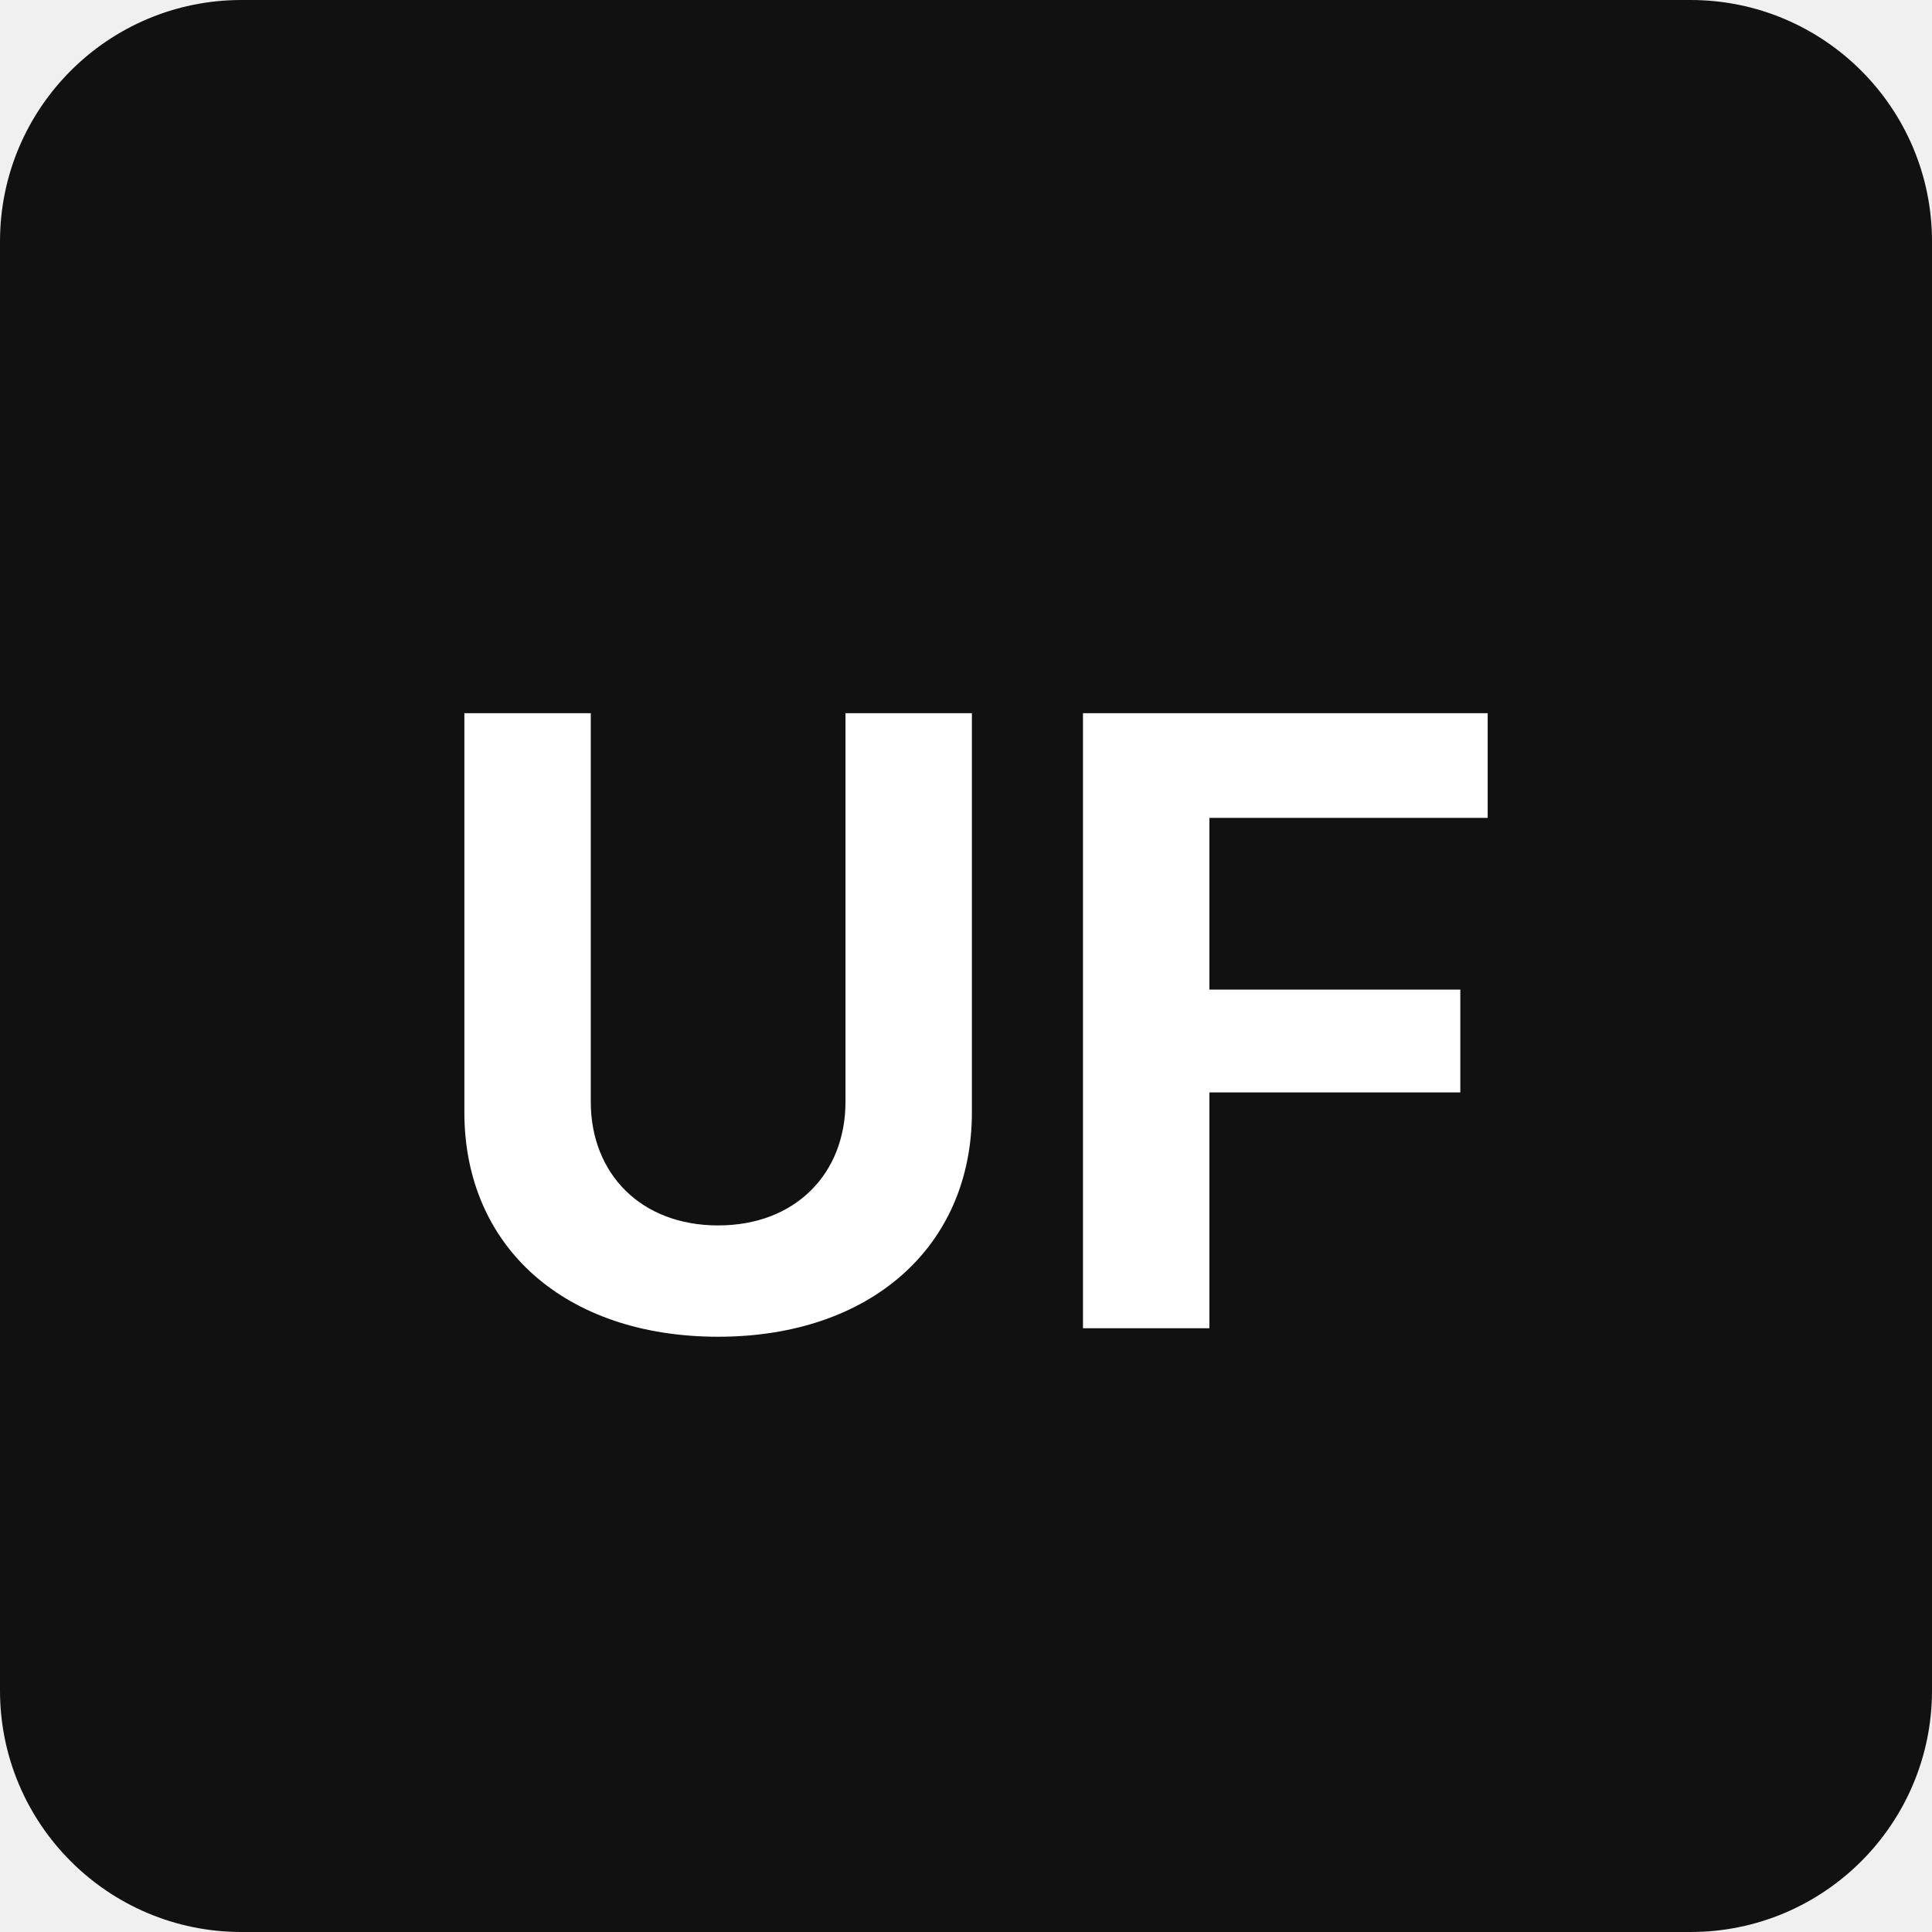
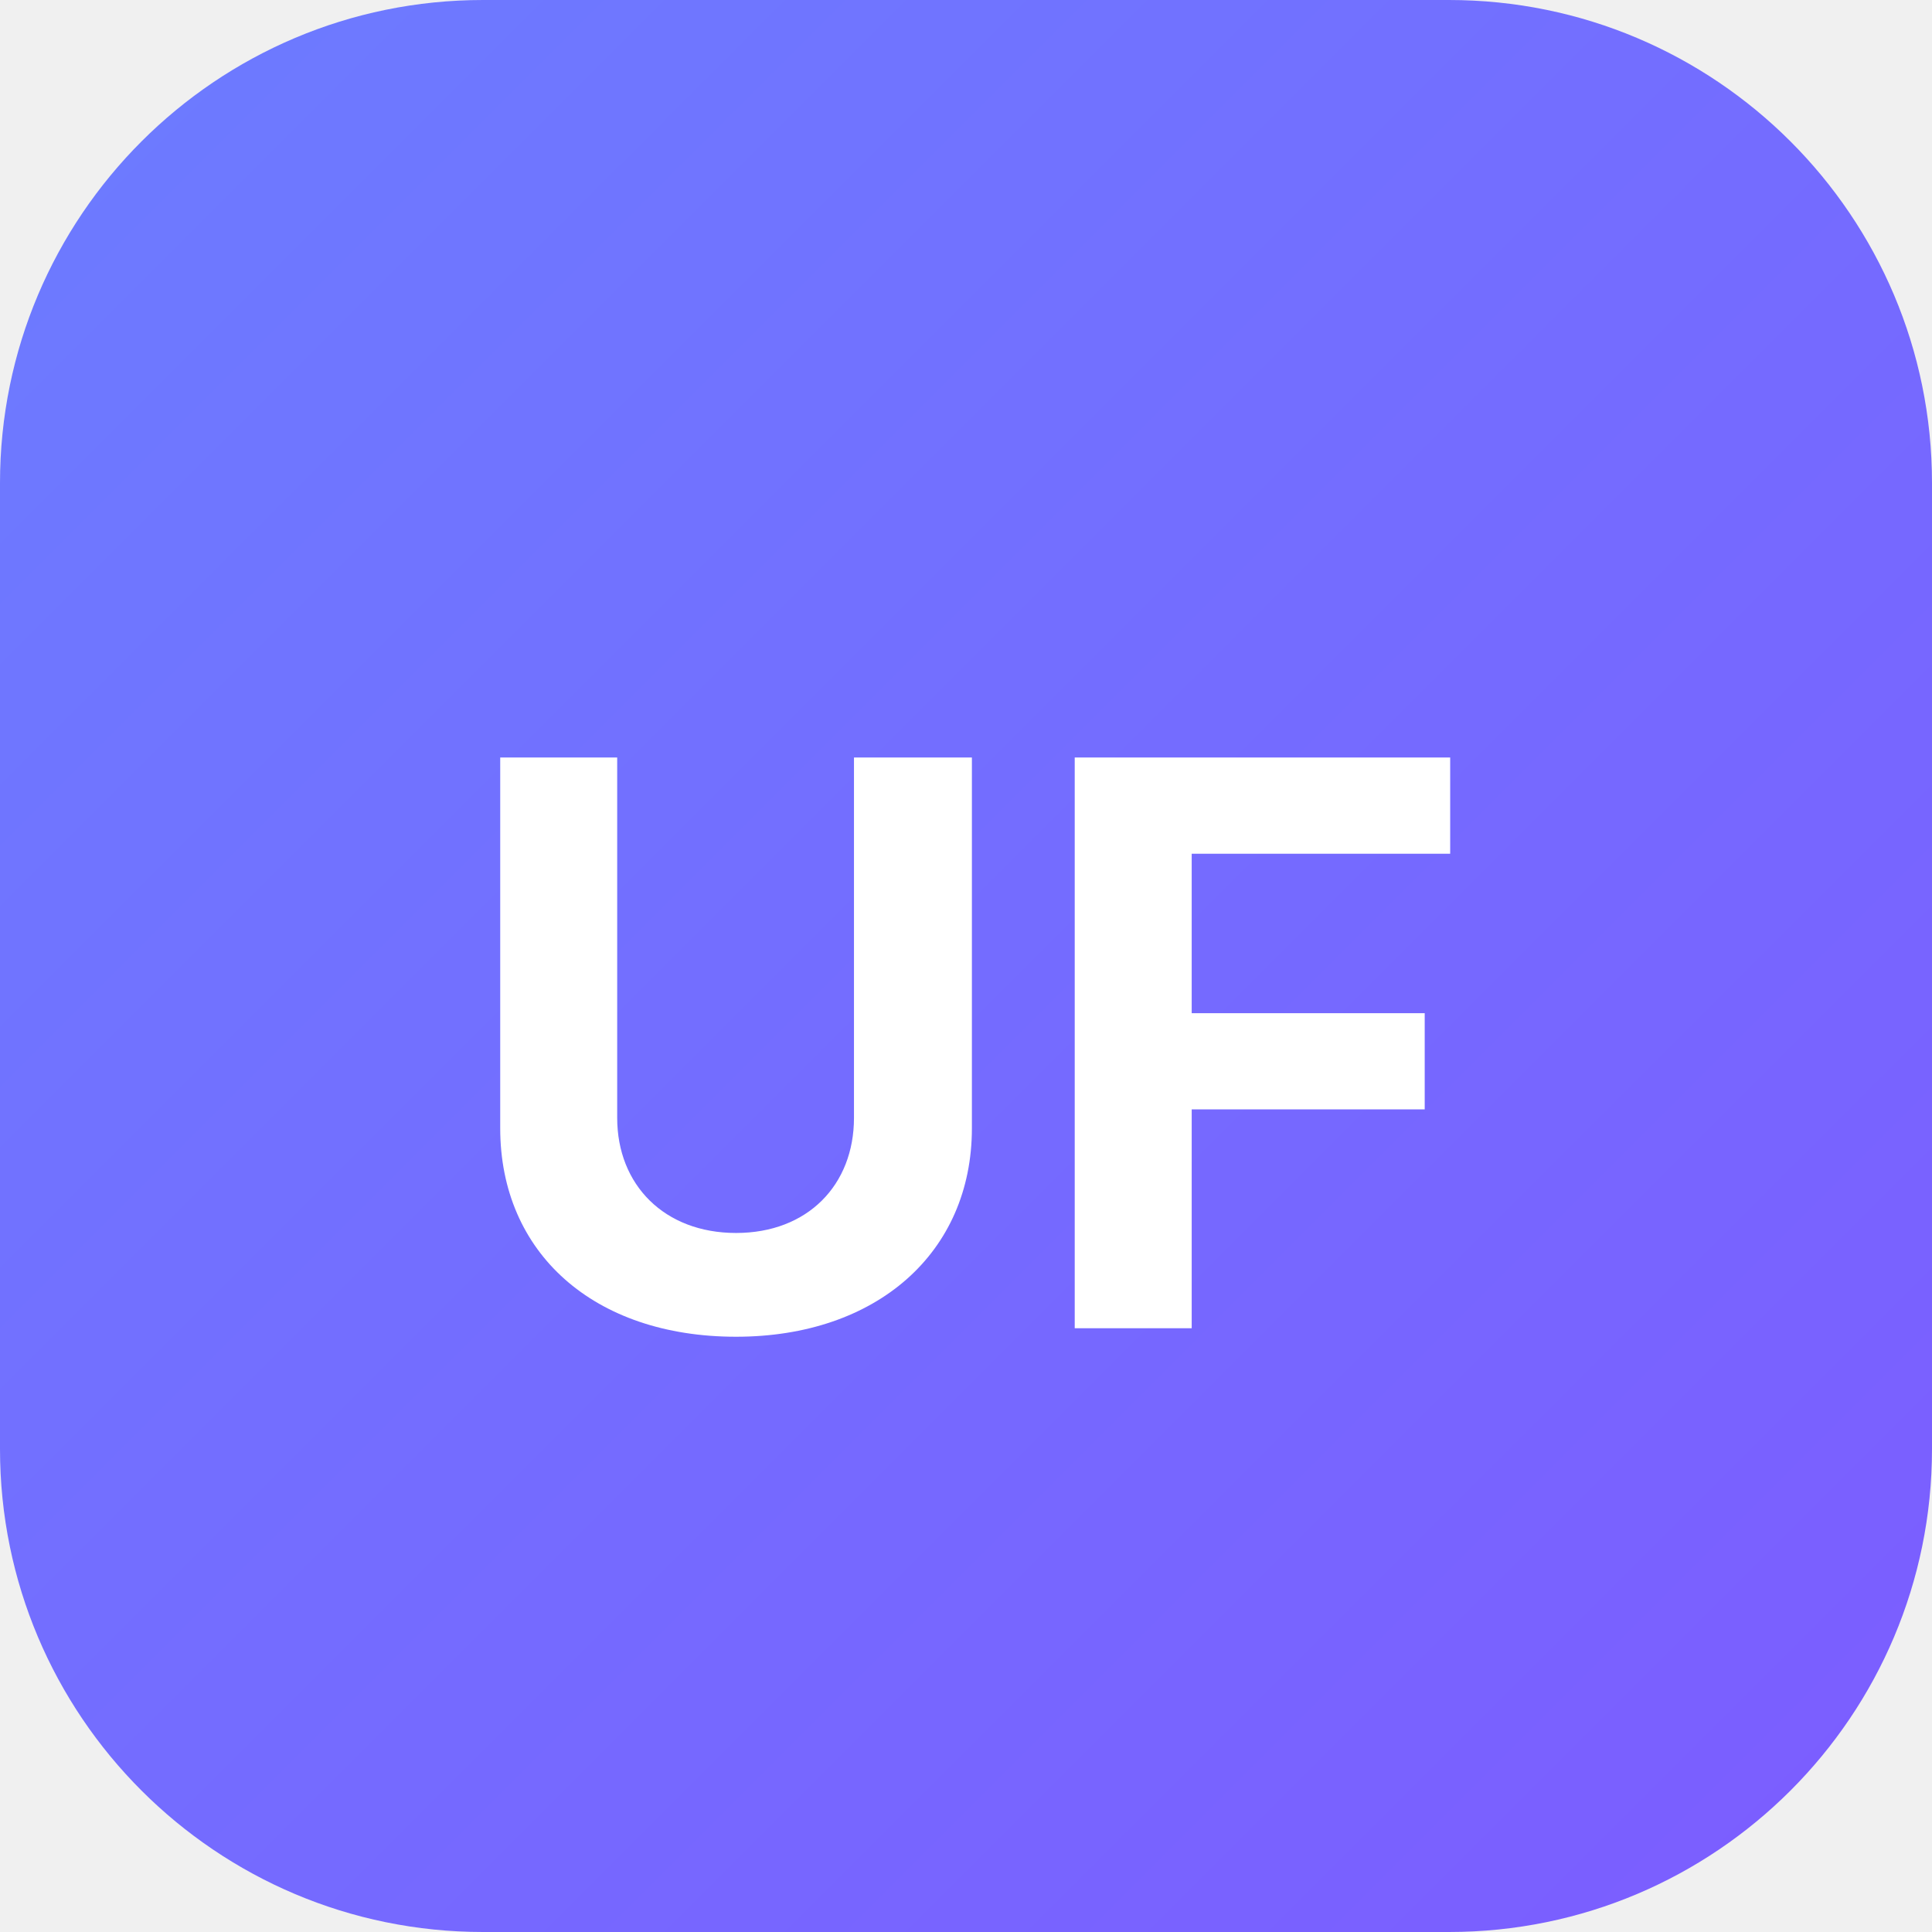
<svg xmlns="http://www.w3.org/2000/svg" width="32" height="32" viewBox="0 0 32 32" fill="none">
-   <rect width="32" height="32" rx="4" fill="#111111" />
-   <text x="16" y="22" text-anchor="middle" font-family="Inter, sans-serif" font-weight="700" font-size="14" fill="#ffffff">UF</text>
+   <defs>
+     <linearGradient id="g" x1="0" y1="0" x2="32" y2="32" gradientUnits="userSpaceOnUse">
+       <stop stop-color="#6C7CFF" />
+       <stop offset="1" stop-color="#7C5CFF" />
+     </linearGradient>
+   </defs>
+   <rect width="32" height="32" rx="8" fill="url(#g)" />
+   <text x="16" y="22" text-anchor="middle" font-family="Inter, sans-serif" font-weight="700" font-size="13" fill="#ffffff">UF</text>
</svg>
